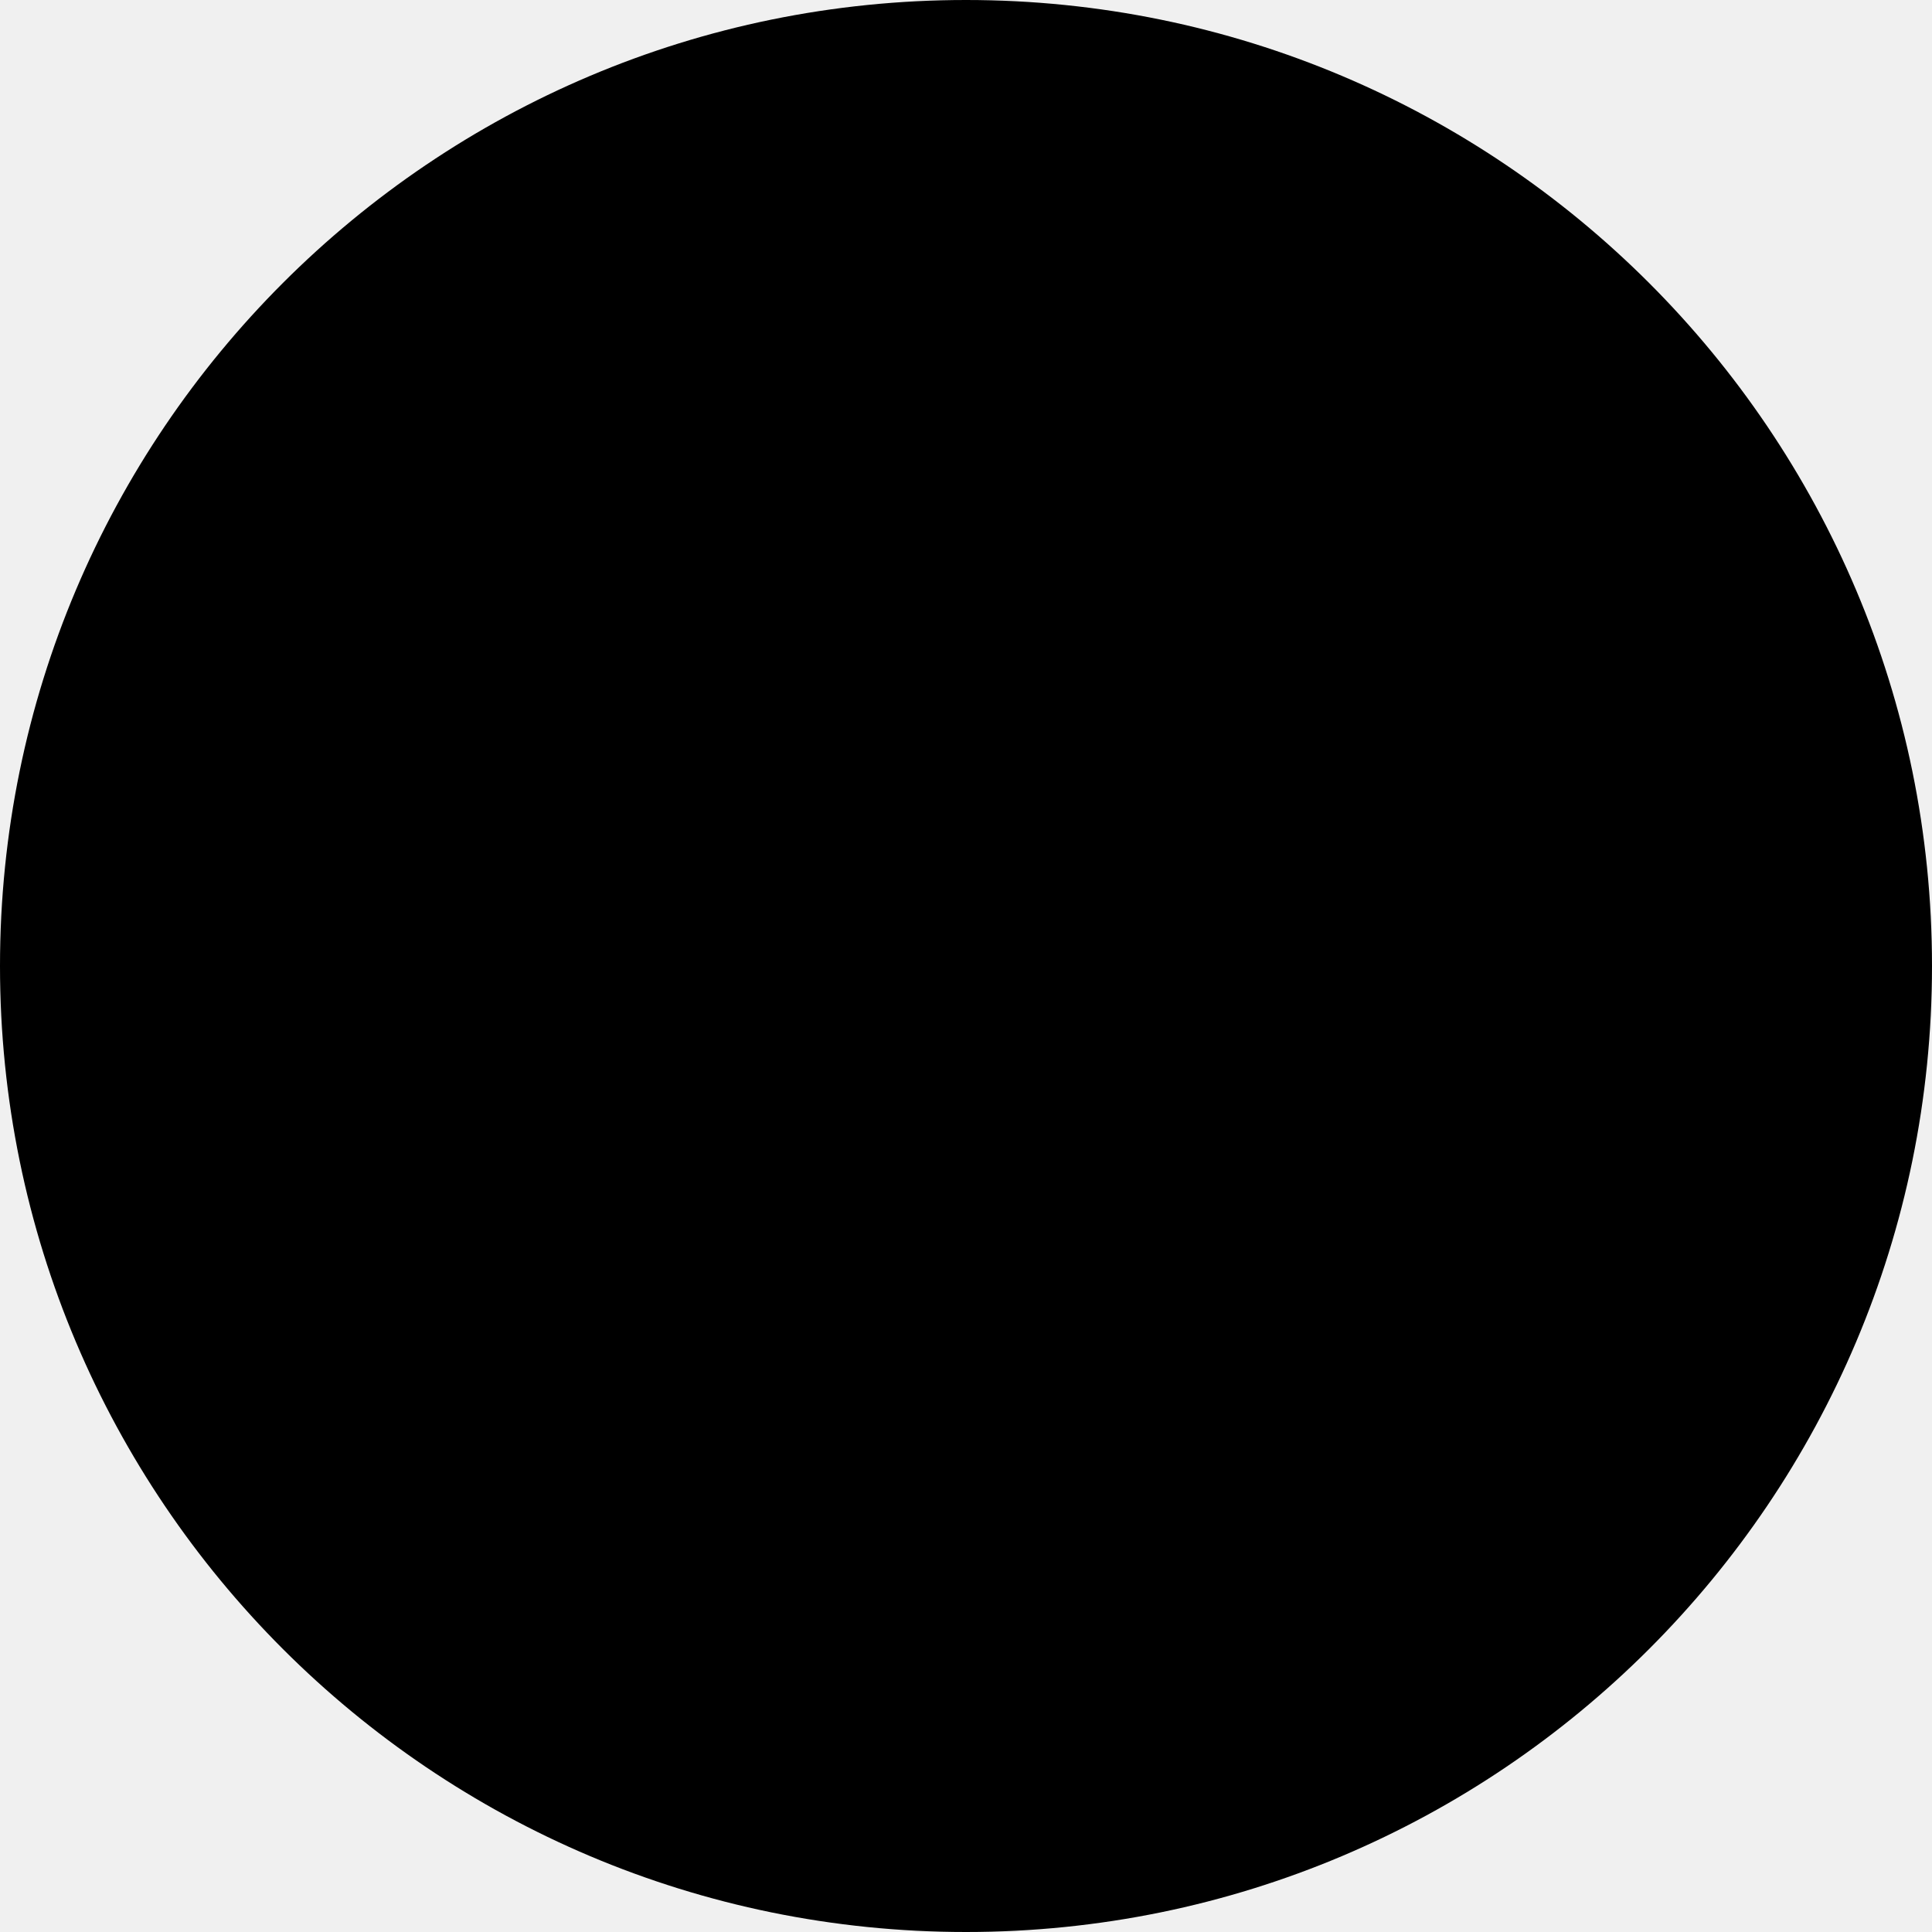
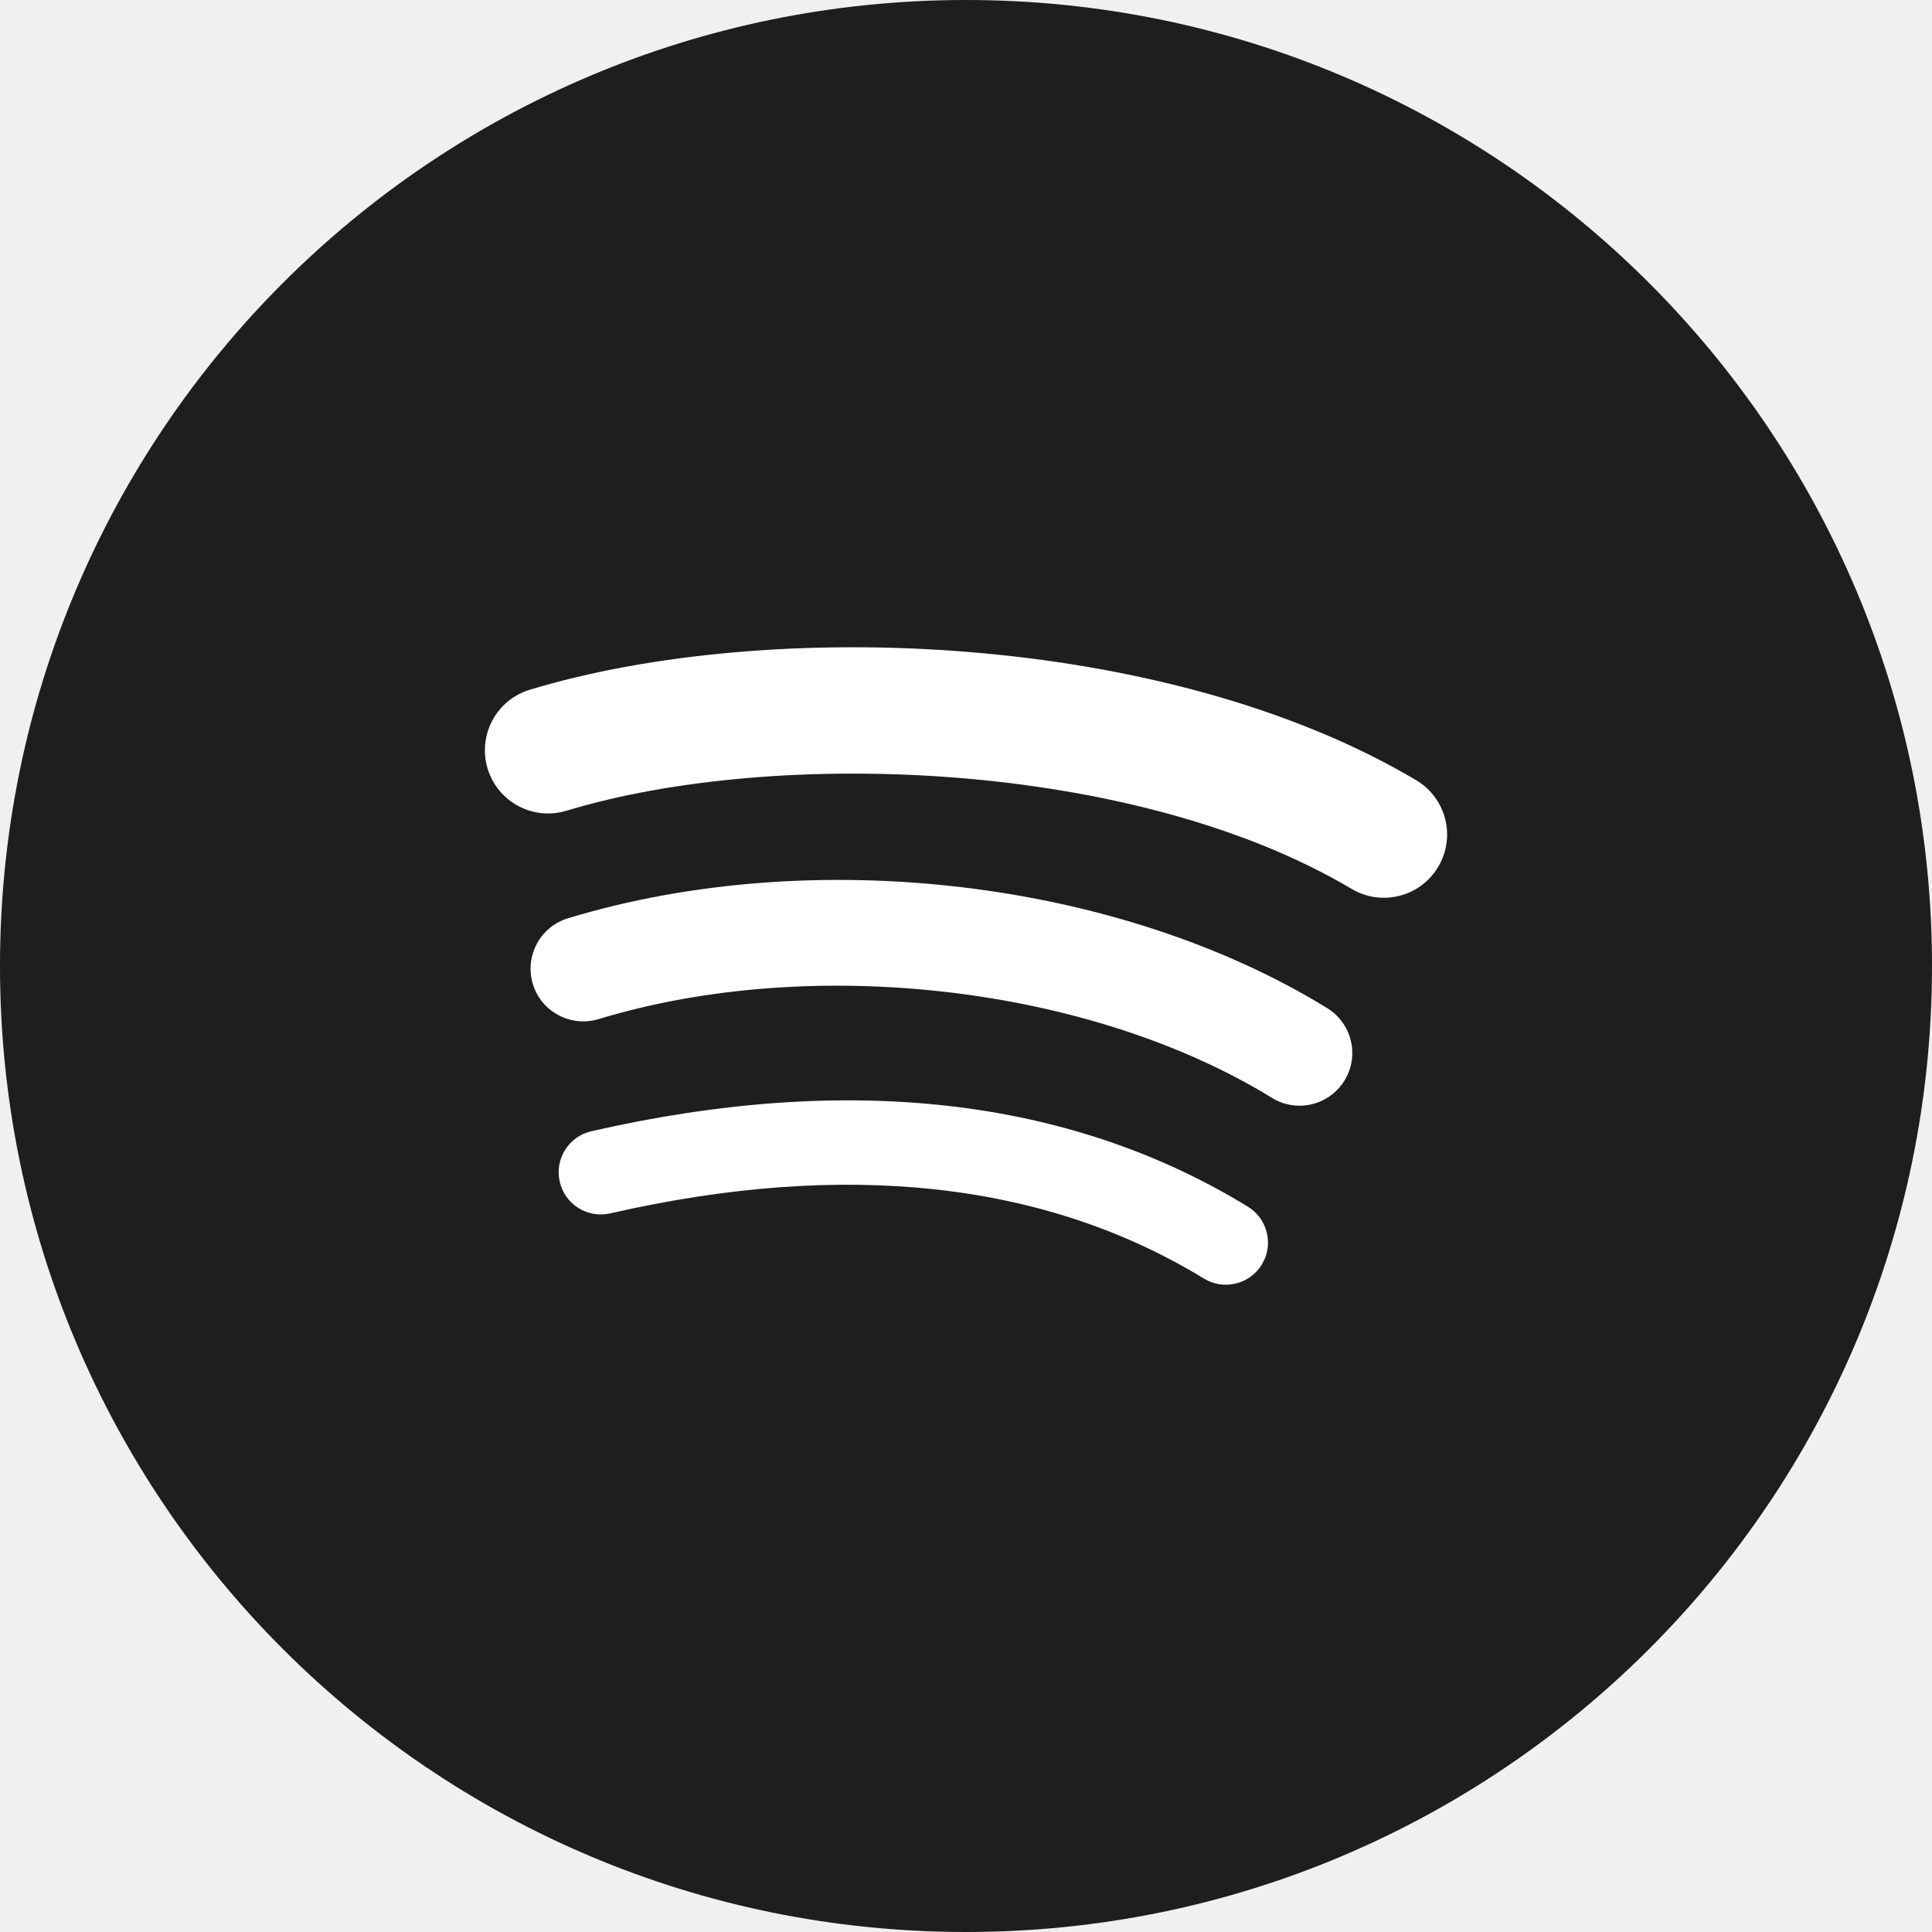
<svg xmlns="http://www.w3.org/2000/svg" width="512" height="512">
-   <circle fill="{{bg}}" cx="256" cy="256" r="256" />
-   <g fill="{{fg}}">
-     <path d="M351.709 267.151c-55.284-33.974-136.151-43.534-201.193-23.797-7.373 2.248-11.538 10.031-9.312 17.416 2.24 7.372 10.042 11.533 17.429 9.303 56.941-17.283 130.327-8.713 178.468 20.887 6.567 4.038 15.164 1.966 19.207-4.612v.004c4.039-6.559 1.967-15.156-4.599-19.201zM330.686 319.764c-47.21-28.852-105.732-35.569-173.959-19.977-6.02 1.373-9.77 7.356-8.396 13.369 1.371 6.012 7.362 9.774 13.368 8.404 62.344-14.244 115.281-8.426 157.328 17.261 5.264 3.228 12.152 1.562 15.36-3.702 3.228-5.26 1.558-12.126-3.701-15.355zM381.145 229.708c4.729-7.948 2.118-18.229-5.859-22.953-66.46-39.456-171.628-43.165-234.895-23.958-8.856 2.69-13.848 12.04-11.166 20.896 2.682 8.852 12.042 13.847 20.892 11.161 55.112-16.725 150.348-13.574 208.072 20.711h.007c7.937 4.728 18.246 2.104 22.949-5.857z" />
-   </g>
+   <circle fill="#1e1e1e" cx="256" cy="256" r="256" />
+   <path d="M351.709 267.151c-55.284-33.974-136.151-43.534-201.193-23.797-7.373 2.248-11.538 10.031-9.312 17.416 2.24 7.372 10.042 11.533 17.429 9.303 56.941-17.283 130.327-8.713 178.468 20.887 6.567 4.038 15.164 1.966 19.207-4.612v.004c4.039-6.559 1.967-15.156-4.599-19.201zm-21.023 52.613c-47.21-28.852-105.732-35.569-173.959-19.977-6.02 1.373-9.77 7.356-8.396 13.369 1.371 6.012 7.362 9.774 13.368 8.404 62.344-14.244 115.281-8.426 157.328 17.261 5.264 3.228 12.152 1.562 15.36-3.702 3.228-5.26 1.558-12.126-3.701-15.355zm50.459-90.056c4.729-7.948 2.118-18.229-5.859-22.953-66.46-39.456-171.628-43.165-234.895-23.958-8.856 2.69-13.848 12.04-11.166 20.896 2.682 8.852 12.042 13.847 20.892 11.161 55.112-16.725 150.348-13.574 208.072 20.711h.007c7.937 4.728 18.246 2.104 22.949-5.857z" fill="#fff" />
</svg>
